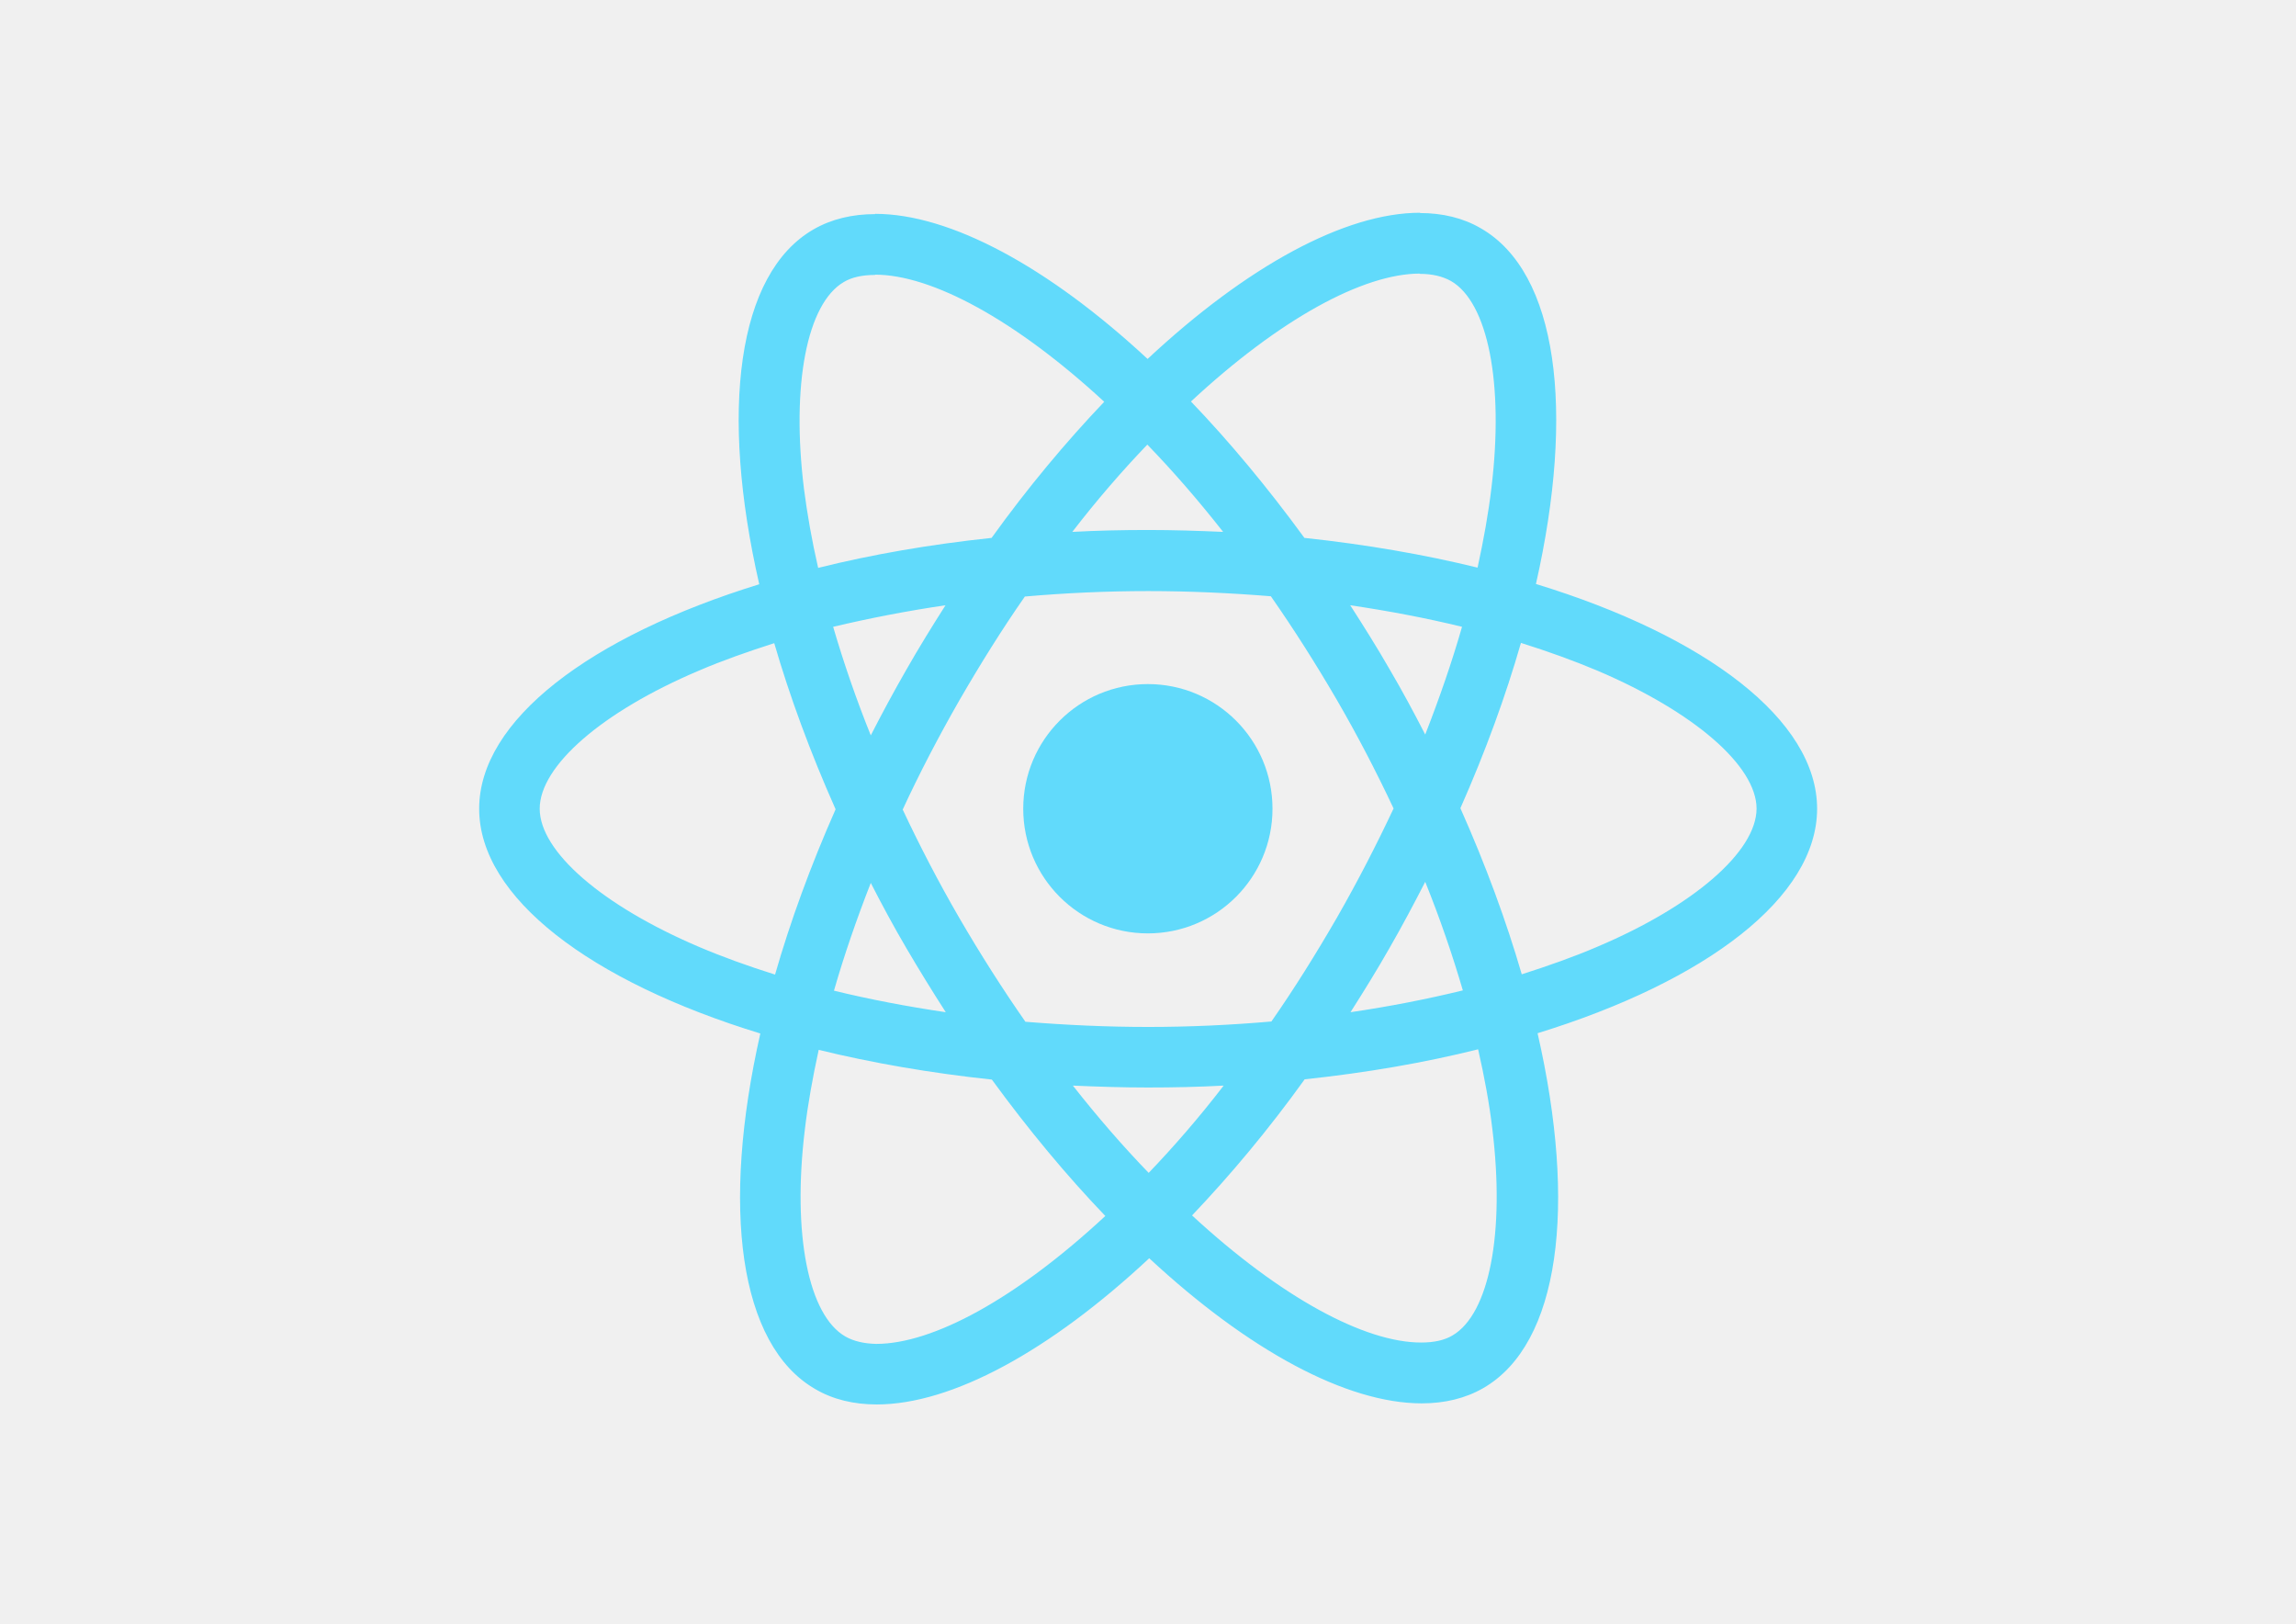
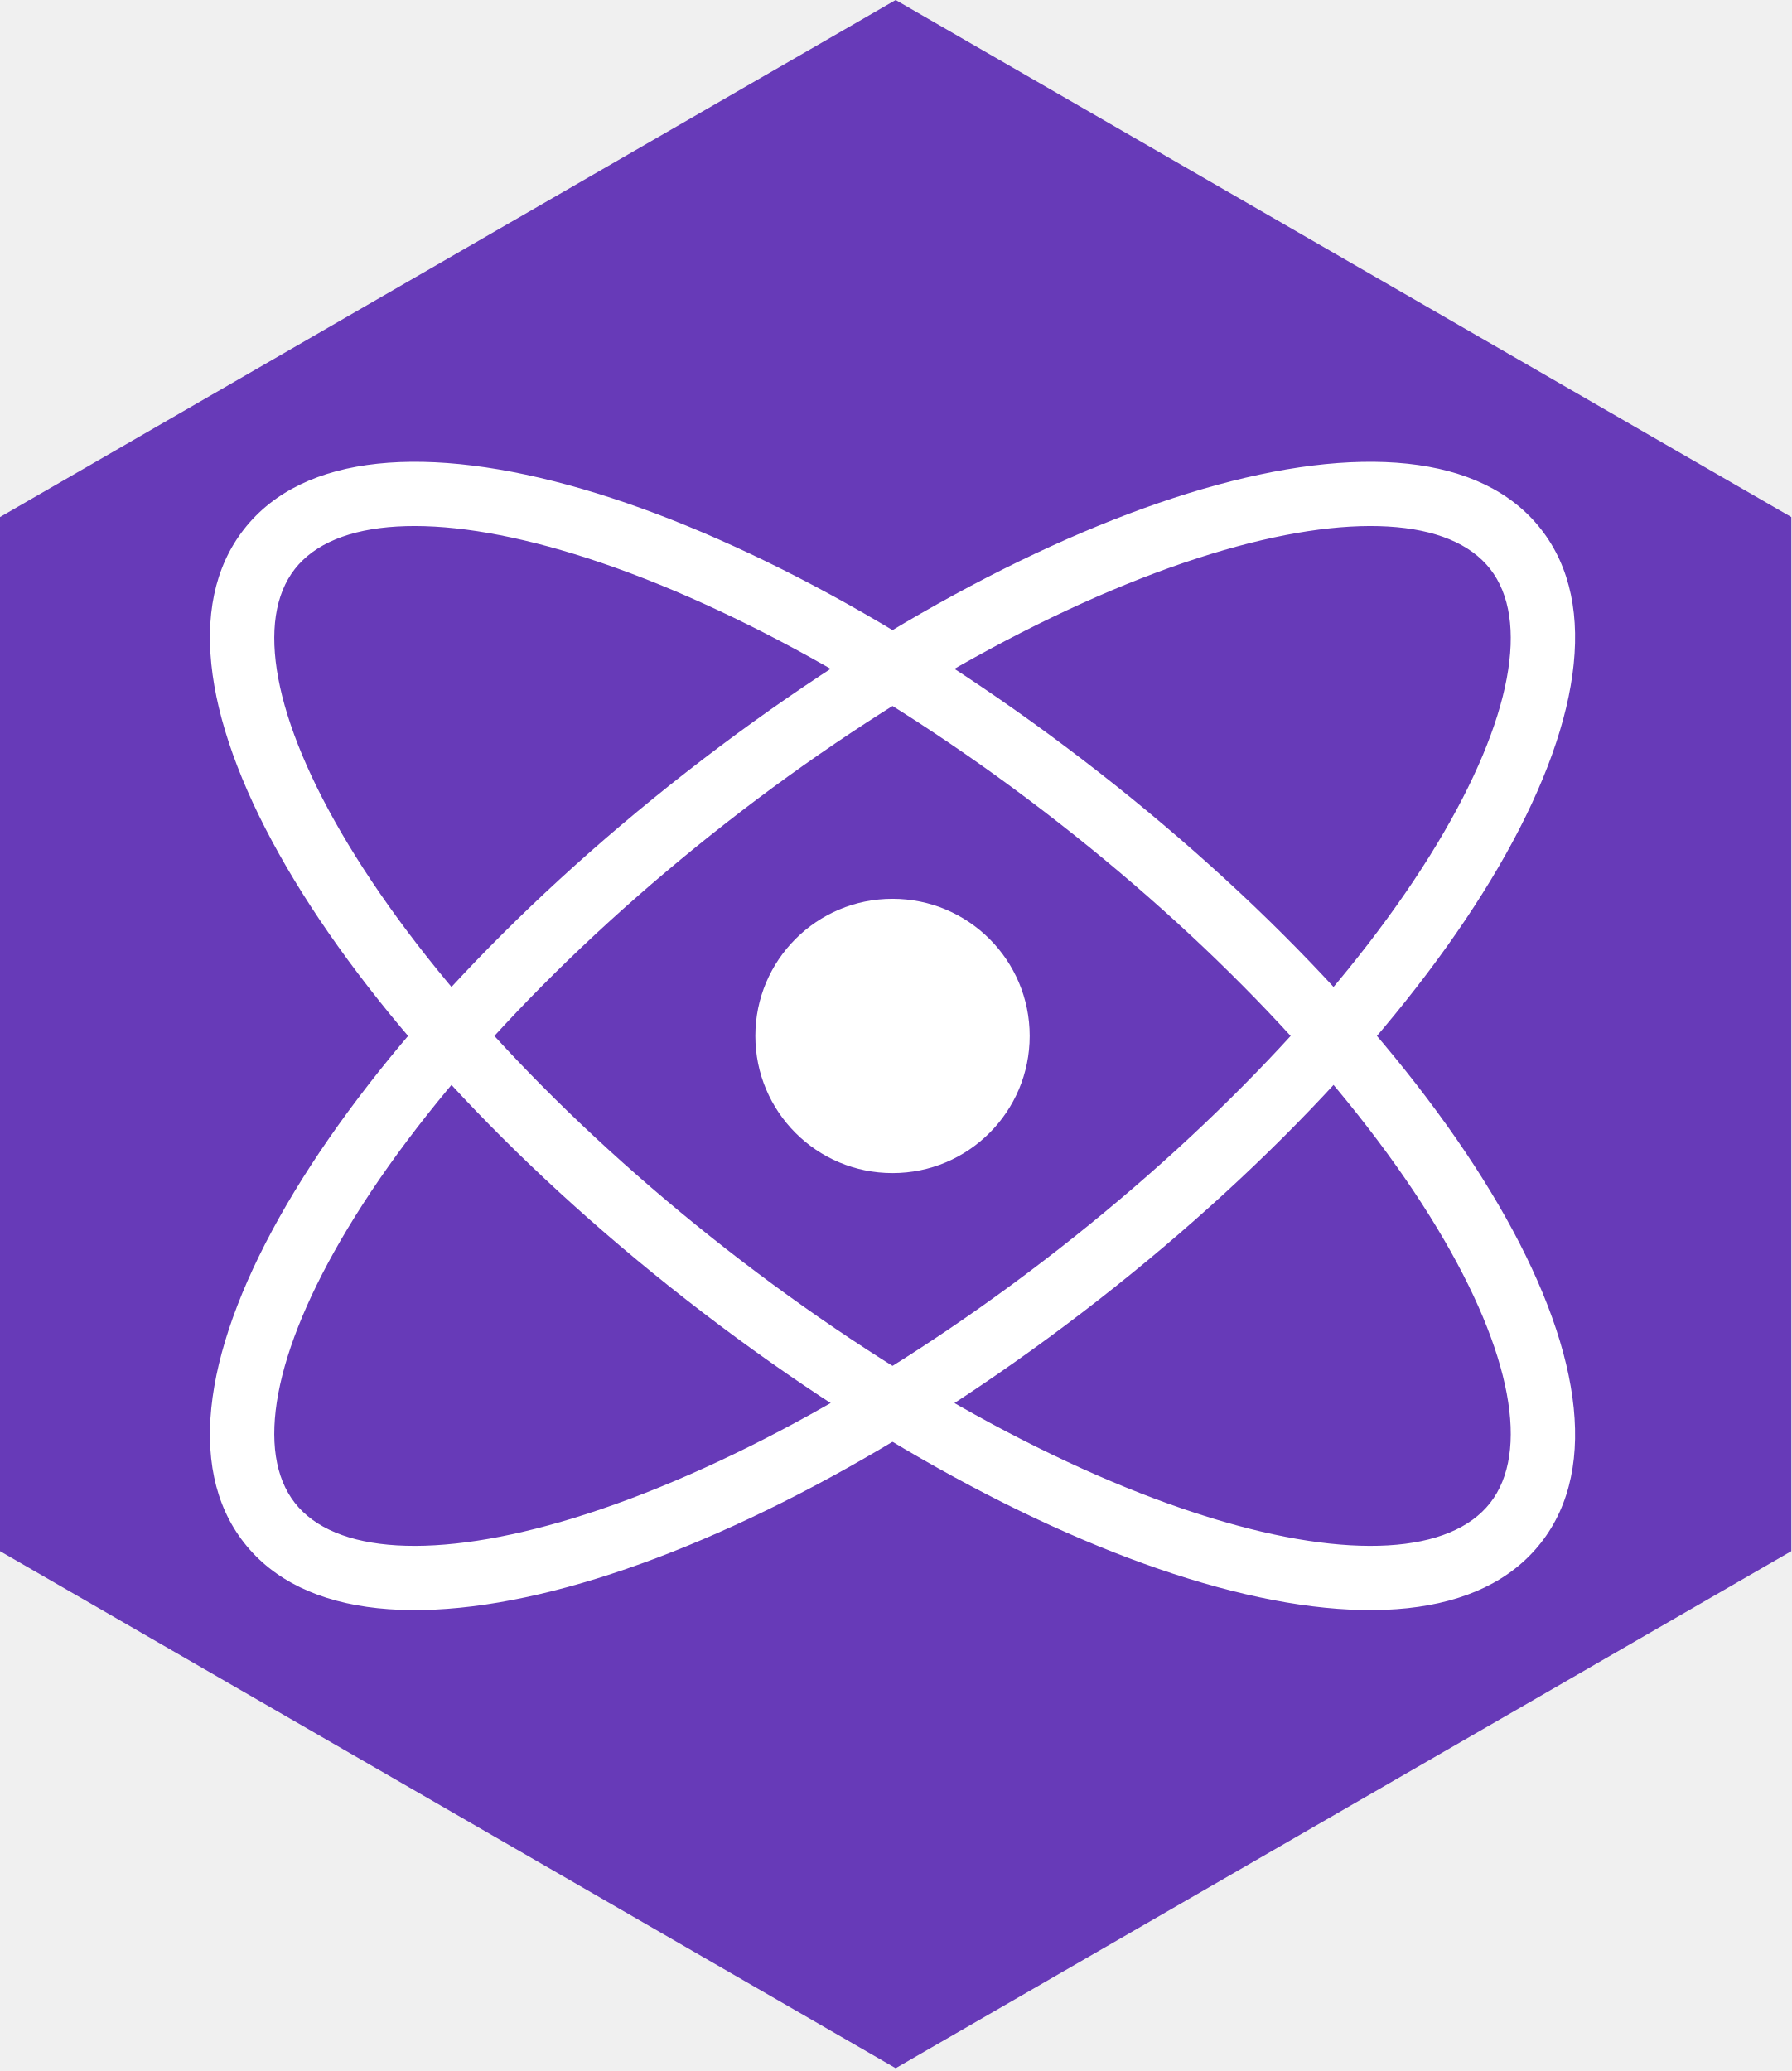
- <svg xmlns="http://www.w3.org/2000/svg" viewBox="0 0 841.9 595.3">
-   <g fill="#61DAFB">
-     <path d="M666.3 296.5c0-32.5-40.7-63.3-103.1-82.4 14.4-63.6 8-114.2-20.2-130.4-6.5-3.8-14.1-5.6-22.4-5.6v22.3c4.6 0 8.3.9 11.4 2.6 13.6 7.8 19.5 37.5 14.9 75.7-1.1 9.4-2.9 19.3-5.1 29.4-19.6-4.8-41-8.5-63.5-10.9-13.5-18.5-27.5-35.3-41.6-50 32.6-30.3 63.2-46.9 84-46.9V78c-27.5 0-63.5 19.6-99.9 53.6-36.4-33.8-72.4-53.2-99.9-53.2v22.3c20.7 0 51.4 16.5 84 46.6-14 14.7-28 31.4-41.3 49.9-22.6 2.4-44 6.1-63.6 11-2.3-10-4-19.7-5.2-29-4.7-38.2 1.1-67.9 14.6-75.8 3-1.8 6.9-2.6 11.5-2.6V78.5c-8.4 0-16 1.8-22.6 5.6-28.1 16.2-34.4 66.7-19.9 130.1-62.2 19.2-102.7 49.9-102.7 82.3 0 32.5 40.7 63.3 103.1 82.4-14.4 63.6-8 114.2 20.2 130.4 6.5 3.8 14.1 5.6 22.5 5.6 27.5 0 63.5-19.6 99.9-53.6 36.4 33.8 72.4 53.2 99.9 53.2 8.4 0 16-1.8 22.6-5.6 28.1-16.2 34.4-66.7 19.9-130.1 62-19.1 102.5-49.9 102.5-82.3zm-130.2-66.7c-3.7 12.9-8.3 26.2-13.5 39.5-4.1-8-8.4-16-13.1-24-4.6-8-9.5-15.8-14.4-23.4 14.2 2.1 27.9 4.7 41 7.9zm-45.8 106.5c-7.8 13.5-15.8 26.3-24.1 38.2-14.9 1.3-30 2-45.2 2-15.1 0-30.2-.7-45-1.9-8.3-11.9-16.4-24.6-24.2-38-7.6-13.1-14.5-26.4-20.8-39.8 6.2-13.4 13.2-26.8 20.7-39.9 7.8-13.5 15.8-26.3 24.1-38.2 14.9-1.3 30-2 45.2-2 15.1 0 30.2.7 45 1.9 8.3 11.9 16.4 24.6 24.2 38 7.6 13.1 14.5 26.4 20.8 39.8-6.3 13.4-13.2 26.8-20.7 39.9zm32.3-13c5.4 13.4 10 26.8 13.8 39.8-13.1 3.2-26.9 5.9-41.2 8 4.9-7.7 9.8-15.6 14.4-23.7 4.6-8 8.9-16.1 13-24.1zM421.2 430c-9.3-9.6-18.6-20.3-27.8-32 9 .4 18.2.7 27.5.7 9.4 0 18.7-.2 27.8-.7-9 11.7-18.3 22.4-27.5 32zm-74.4-58.9c-14.2-2.1-27.9-4.7-41-7.9 3.7-12.9 8.3-26.2 13.5-39.5 4.1 8 8.4 16 13.1 24 4.7 8 9.5 15.8 14.4 23.4zM420.7 163c9.3 9.6 18.6 20.3 27.8 32-9-.4-18.2-.7-27.5-.7-9.4 0-18.7.2-27.8.7 9-11.7 18.3-22.4 27.5-32zm-74 58.9c-4.9 7.7-9.8 15.6-14.4 23.7-4.6 8-8.9 16-13 24-5.4-13.4-10-26.8-13.8-39.8 13.1-3.1 26.9-5.8 41.2-7.9zm-90.5 125.2c-35.4-15.1-58.3-34.9-58.3-50.6 0-15.7 22.9-35.6 58.3-50.6 8.6-3.7 18-7 27.7-10.1 5.7 19.6 13.2 40 22.5 60.9-9.2 20.8-16.6 41.1-22.2 60.6-9.9-3.1-19.3-6.5-28-10.2zM310 490c-13.6-7.8-19.5-37.5-14.9-75.7 1.1-9.4 2.9-19.3 5.1-29.4 19.6 4.8 41 8.5 63.5 10.9 13.5 18.5 27.5 35.3 41.6 50-32.6 30.3-63.2 46.9-84 46.9-4.5-.1-8.3-1-11.3-2.7zm237.2-76.2c4.7 38.2-1.1 67.9-14.6 75.8-3 1.8-6.9 2.6-11.5 2.6-20.7 0-51.4-16.5-84-46.6 14-14.7 28-31.4 41.3-49.9 22.6-2.4 44-6.1 63.6-11 2.3 10.1 4.1 19.8 5.2 29.1zm38.5-66.7c-8.6 3.7-18 7-27.7 10.1-5.7-19.6-13.2-40-22.5-60.9 9.2-20.8 16.6-41.1 22.2-60.6 9.9 3.1 19.3 6.5 28.1 10.2 35.4 15.1 58.3 34.9 58.3 50.6-.1 15.7-23 35.6-58.4 50.6zM320.8 78.4z" />
-     <circle cx="420.9" cy="296.5" r="45.7" />
-     <path d="M520.5 78.1z" />
+ <svg xmlns="http://www.w3.org/2000/svg" width="256px" height="296px" viewBox="0 0 256 296" version="1.1" preserveAspectRatio="xMidYMid">
+   <g>
+     <polygon fill="#673AB8" points="128 0 256 73.9 256 221.7 128 295.6 0 221.7 0 73.9" />
+     <path d="M34.865,220.478 C51.881,242.259 105.96,225.663 157.015,185.774 C208.07,145.886 237.256,97.429 220.239,75.648 C203.222,53.868 149.144,70.464 98.089,110.352 C47.034,150.241 17.848,198.698 34.865,220.478 Z M42.134,214.799 C36.491,207.576 38.957,193.396 49.708,175.545 C61.03,156.748 80.249,135.997 103.768,117.622 C127.288,99.247 152.071,85.618 173.049,79.18 C192.971,73.067 207.326,74.105 212.969,81.328 C218.613,88.551 216.147,102.731 205.396,120.582 C194.074,139.379 174.855,160.129 151.335,178.505 C127.816,196.88 103.032,210.509 82.055,216.946 C62.133,223.06 47.778,222.022 42.134,214.799 Z" fill="#FFFFFF" />
+     <path d="M220.239,220.478 C237.256,198.698 208.07,150.241 157.015,110.352 C105.96,70.464 51.881,53.868 34.865,75.648 C17.848,97.429 47.034,145.886 98.089,185.774 C149.144,225.663 203.222,242.259 220.239,220.478 Z M212.969,214.799 C207.326,222.022 192.971,223.06 173.049,216.946 C152.071,210.509 127.288,196.88 103.768,178.505 C80.249,160.129 61.03,139.379 49.708,120.582 C38.957,102.731 36.491,88.551 42.134,81.328 C47.778,74.105 62.133,73.067 82.055,79.18 C103.032,85.618 127.816,99.247 151.335,117.622 C174.855,135.997 194.074,156.748 205.396,175.545 C216.147,193.396 218.613,207.576 212.969,214.799 Z" fill="#FFFFFF" />
+     <path d="M127.552,167.667 C138.379,167.667 147.155,158.89 147.155,148.063 C147.155,137.237 138.379,128.46 127.552,128.46 C116.725,128.46 107.948,137.237 107.948,148.063 C107.948,158.89 116.725,167.667 127.552,167.667 L127.552,167.667 Z" fill="#FFFFFF" />
  </g>
</svg>
